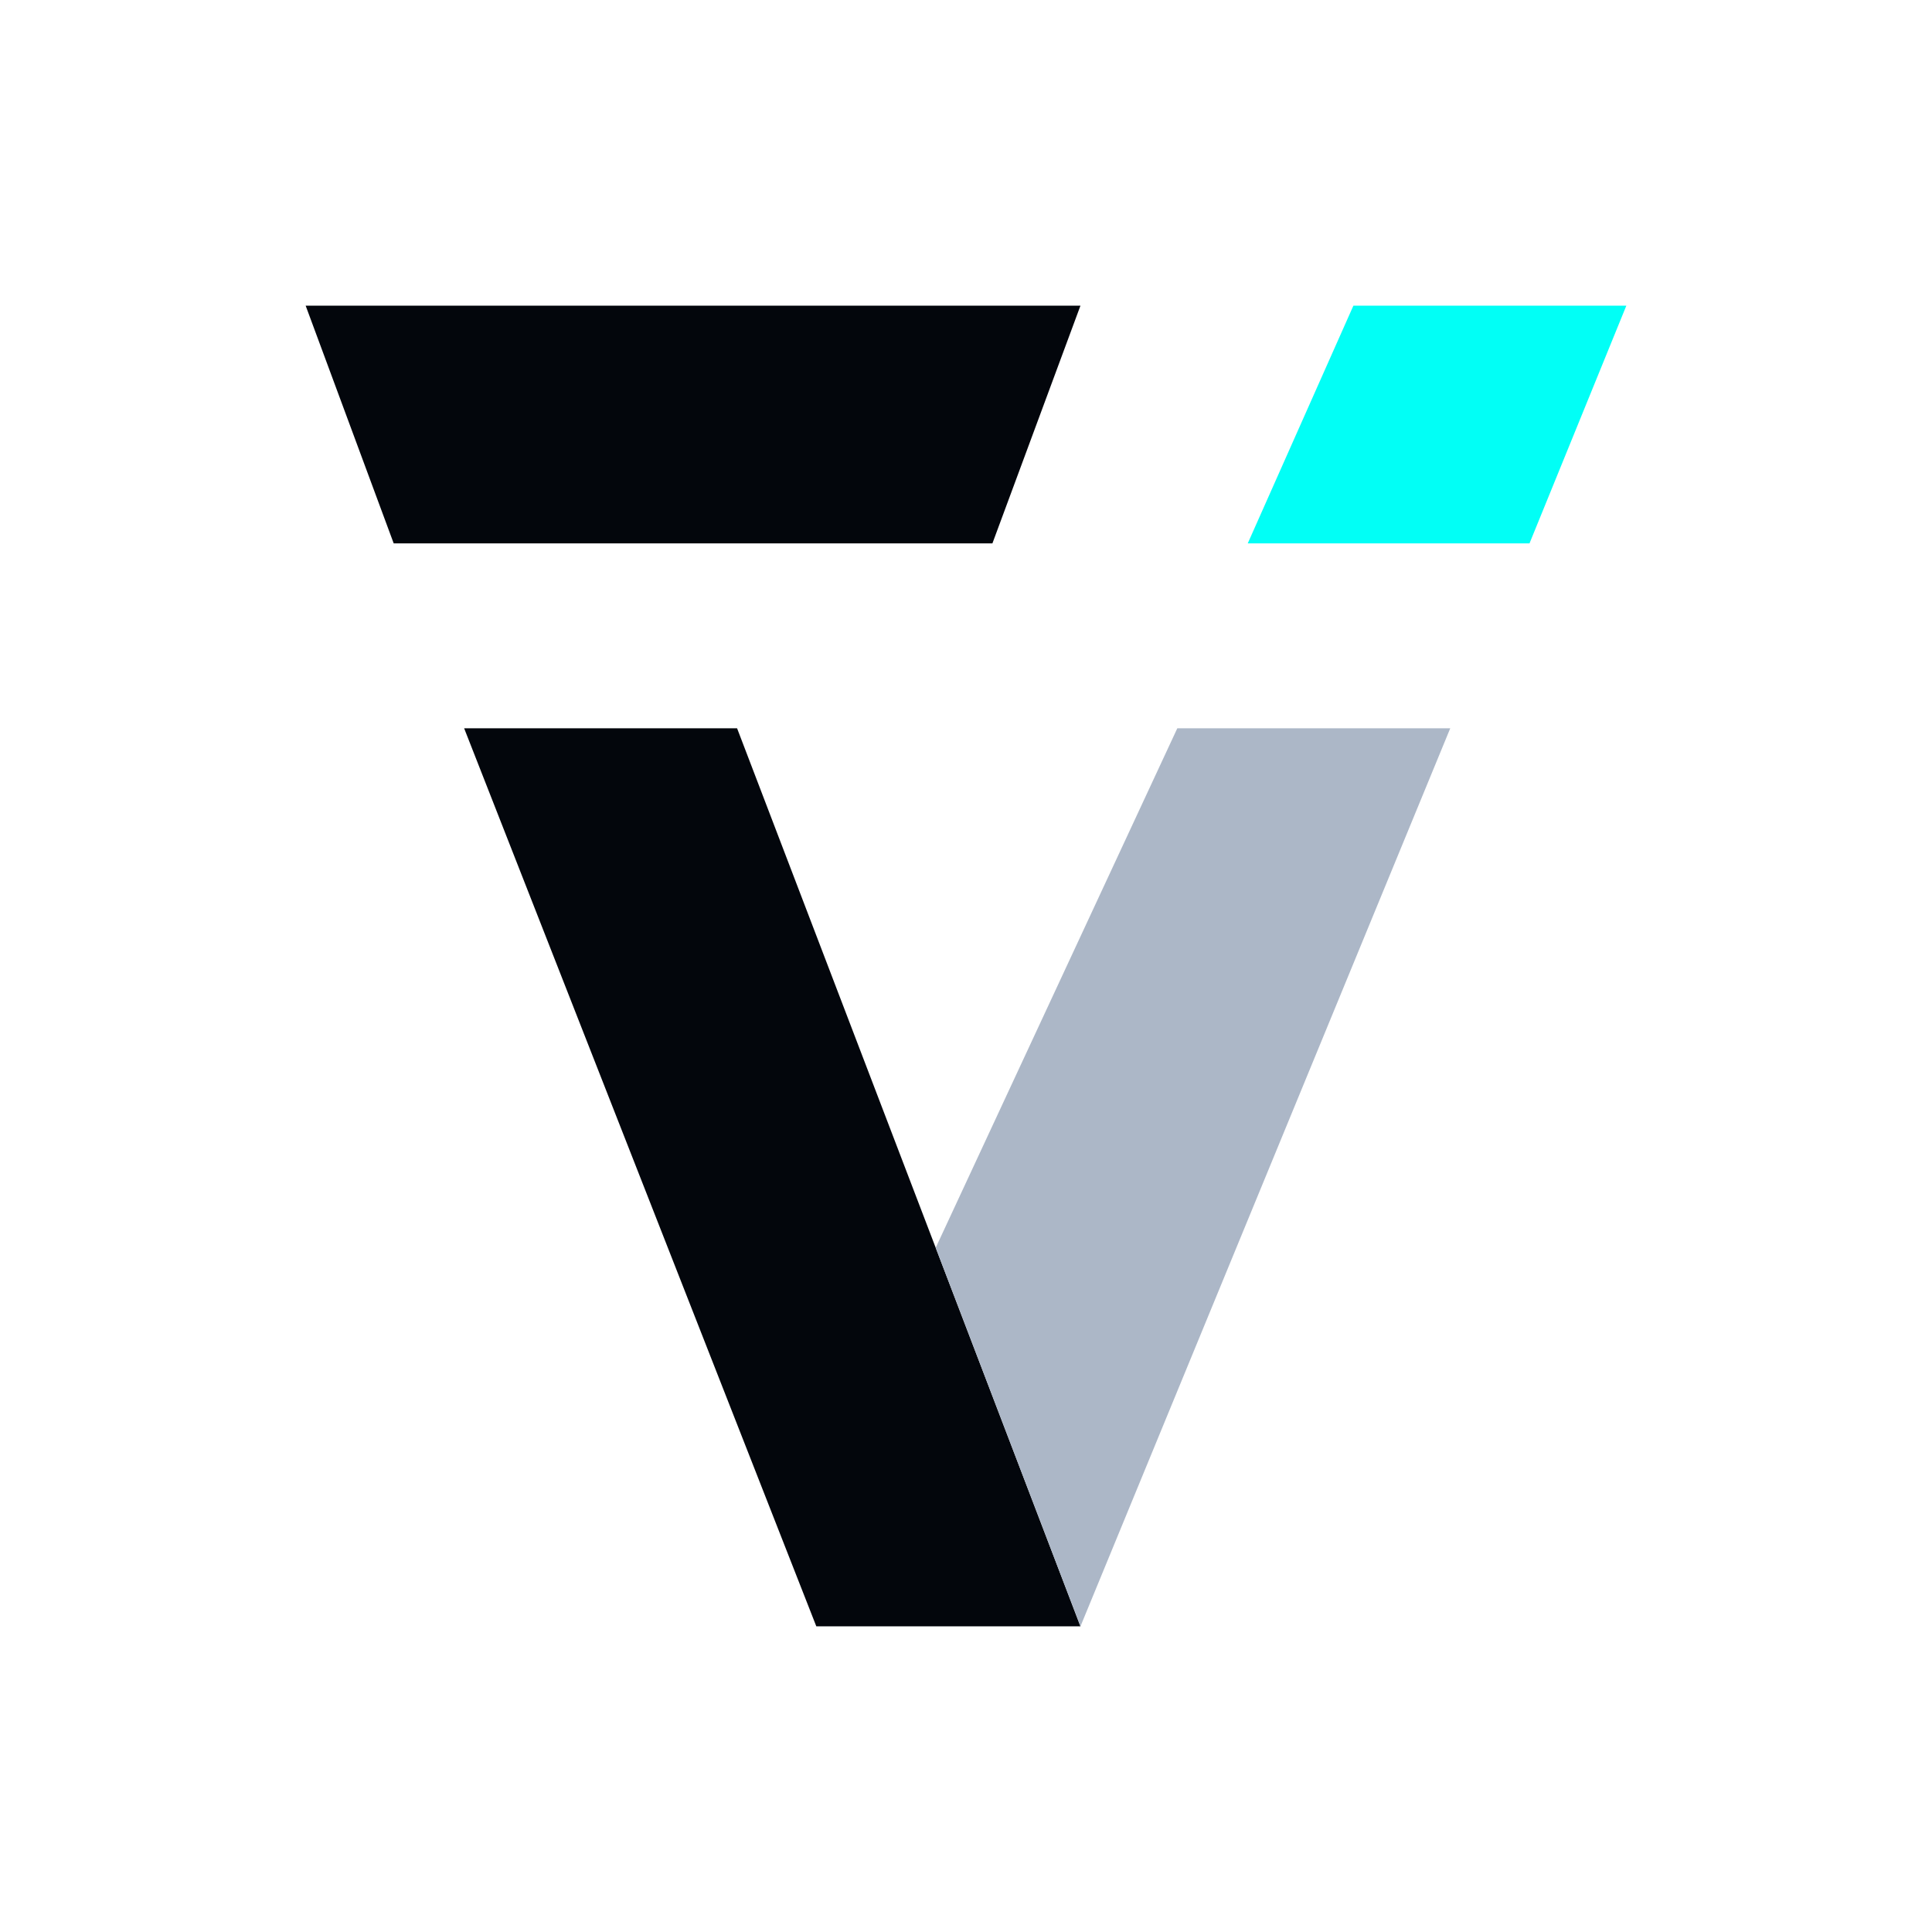
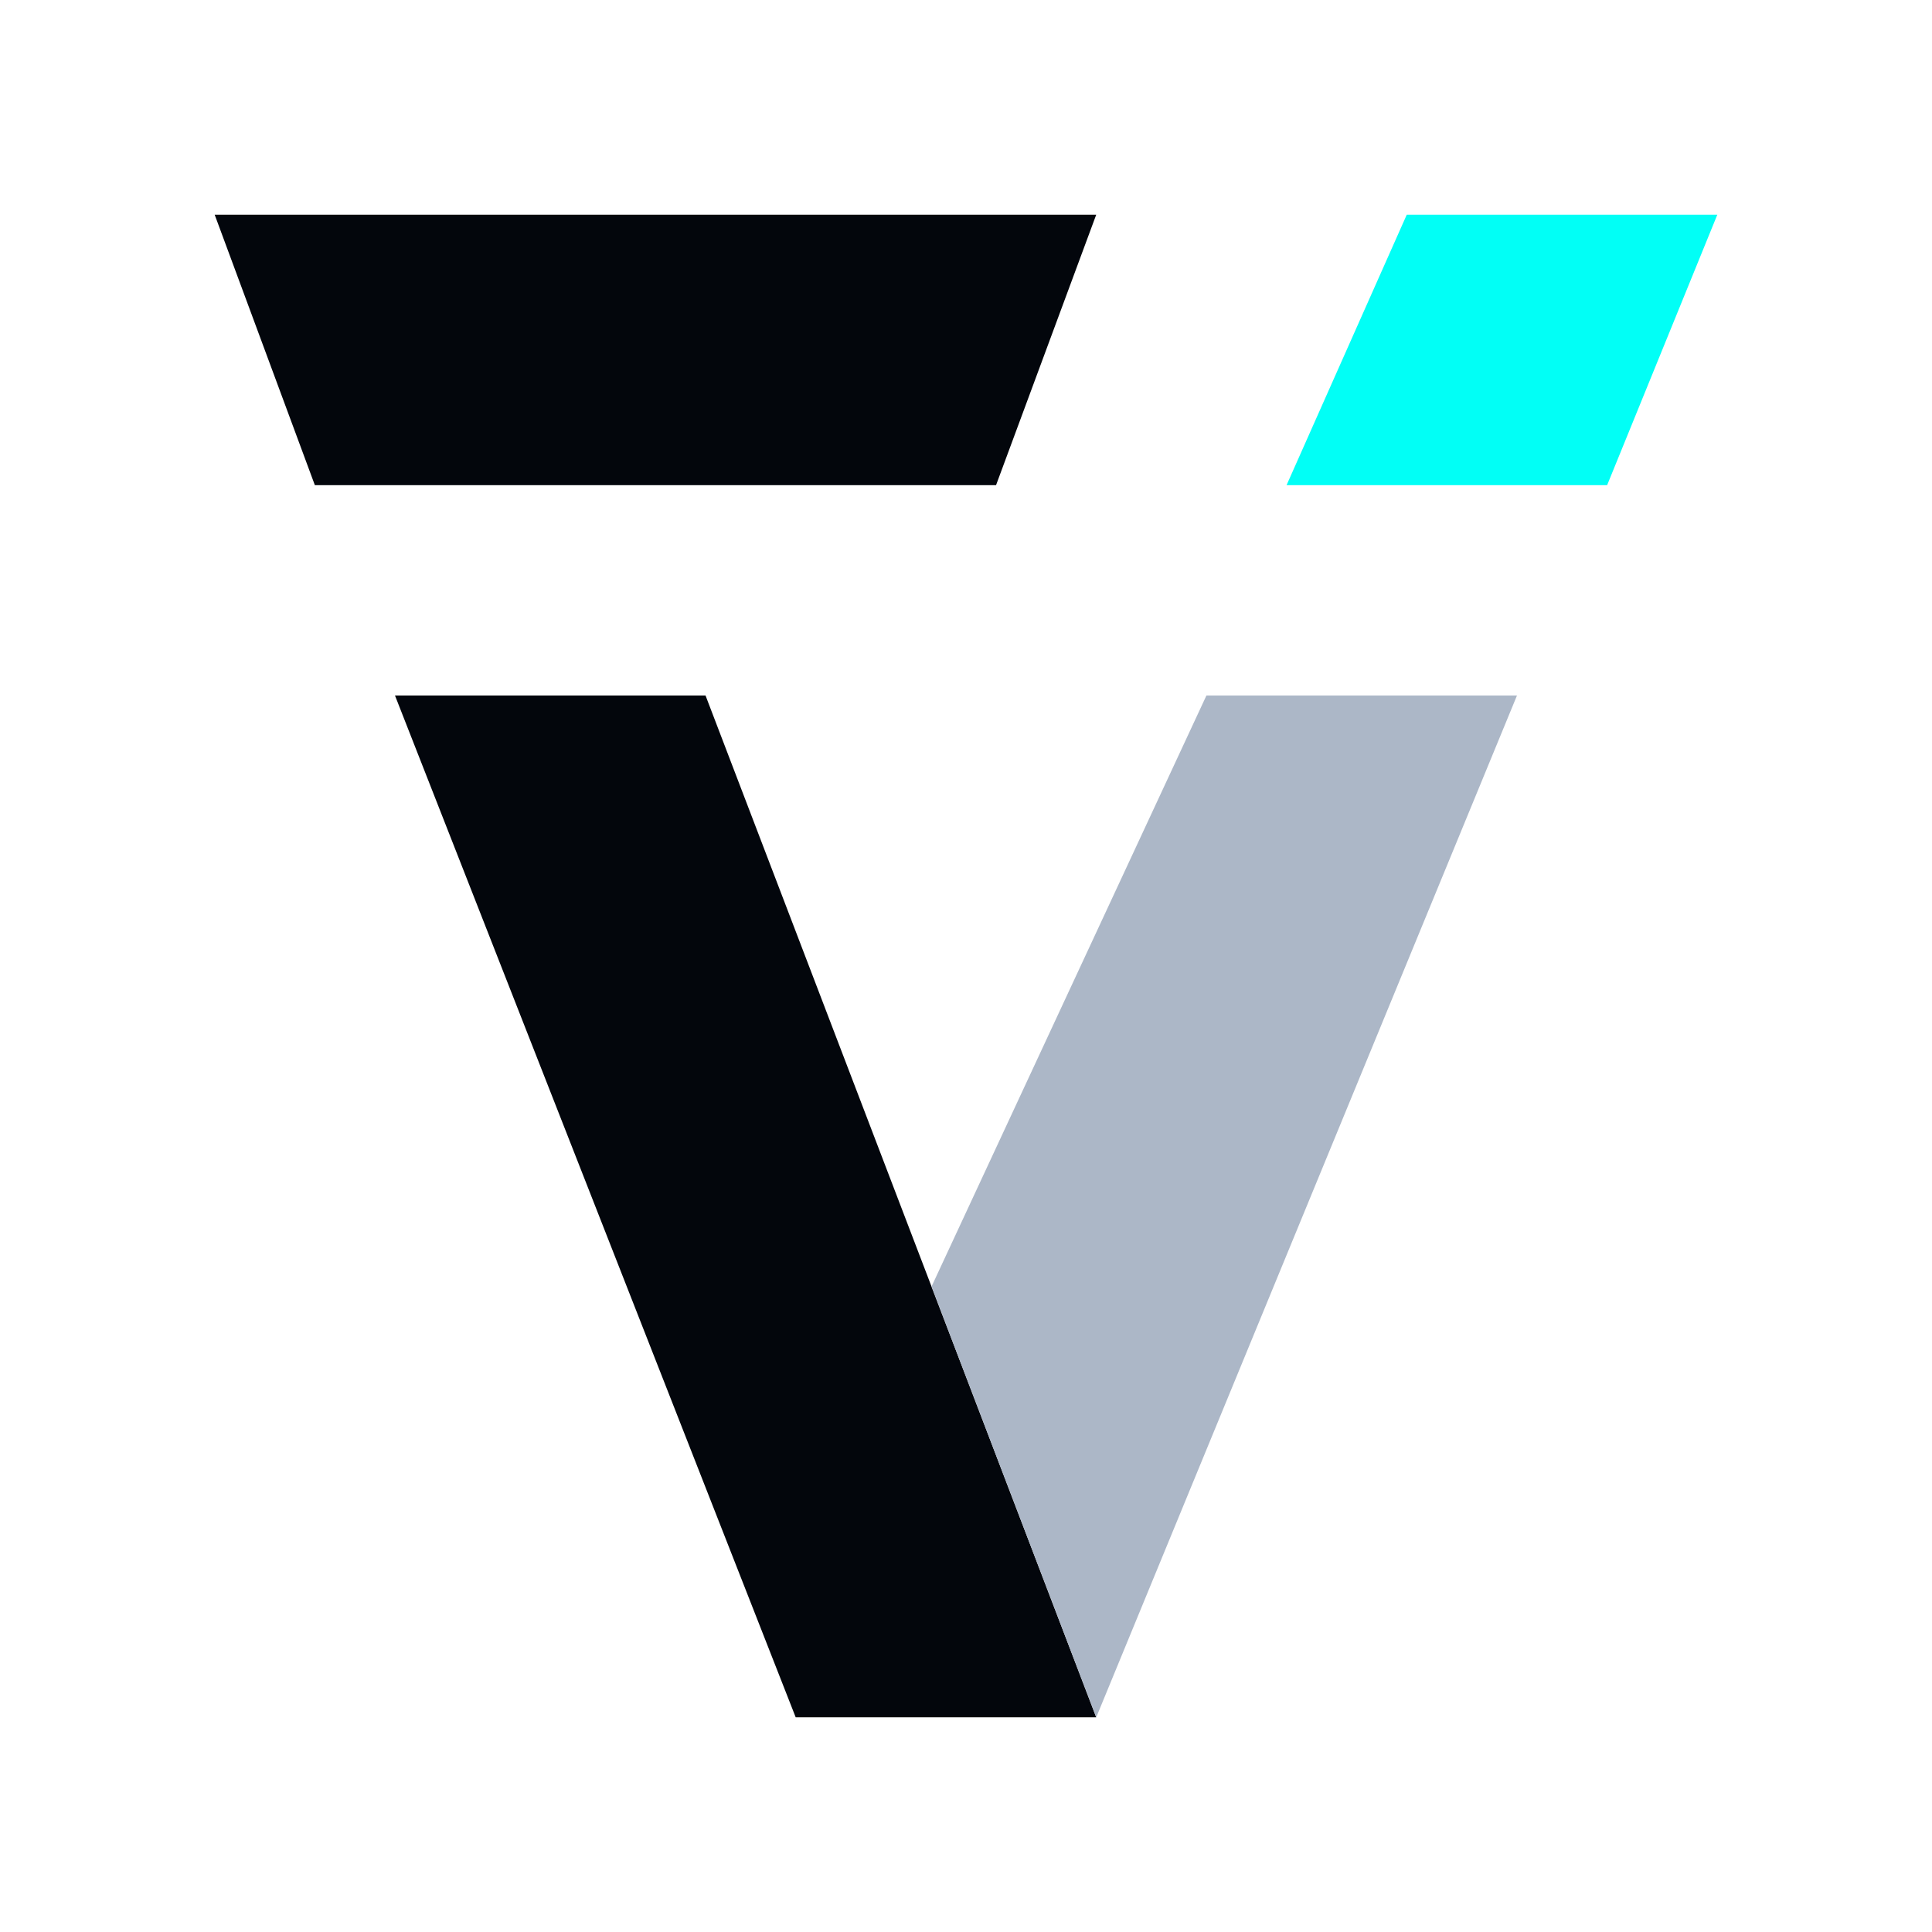
- <svg xmlns="http://www.w3.org/2000/svg" viewBox="0 0 512 512" width="512" height="512">
-   <g transform="translate(256 256) scale(1.25) translate(-256 -256)">
-     <path d="M134.667 166.4L116 116H280.267L261.6 166.4H134.667Z" fill="#03060C" />
-     <path d="M149.6 205.6L224.267 396H280.267L249.576 315.733L207.467 205.6H149.6Z" fill="#03060C" />
-     <path d="M338.133 116H396L375.467 166.4H315.733L338.133 116Z" fill="#01FFF6" />
-     <path d="M358.667 205.6H300.8L249.576 315.733L280.267 396L358.667 205.6Z" fill="#ACB7C7" />
-   </g>
+ <svg xmlns="http://www.w3.org/2000/svg" viewBox="0 0 360 360" width="360" height="360">
+   <path d="M58.667 90.4L40 40H204.267L185.6 90.4H58.667Z" fill="#03060C" />
+   <path d="M73.6 129.6L148.267 320H204.267L173.576 239.733L131.467 129.6H73.6Z" fill="#03060C" />
+   <path d="M262.133 40H320L299.467 90.4H239.733L262.133 40Z" fill="#01FFF6" />
+   <path d="M282.667 129.6H224.8L173.576 239.733L204.267 320L282.667 129.6Z" fill="#ACB7C7" />
</svg>
